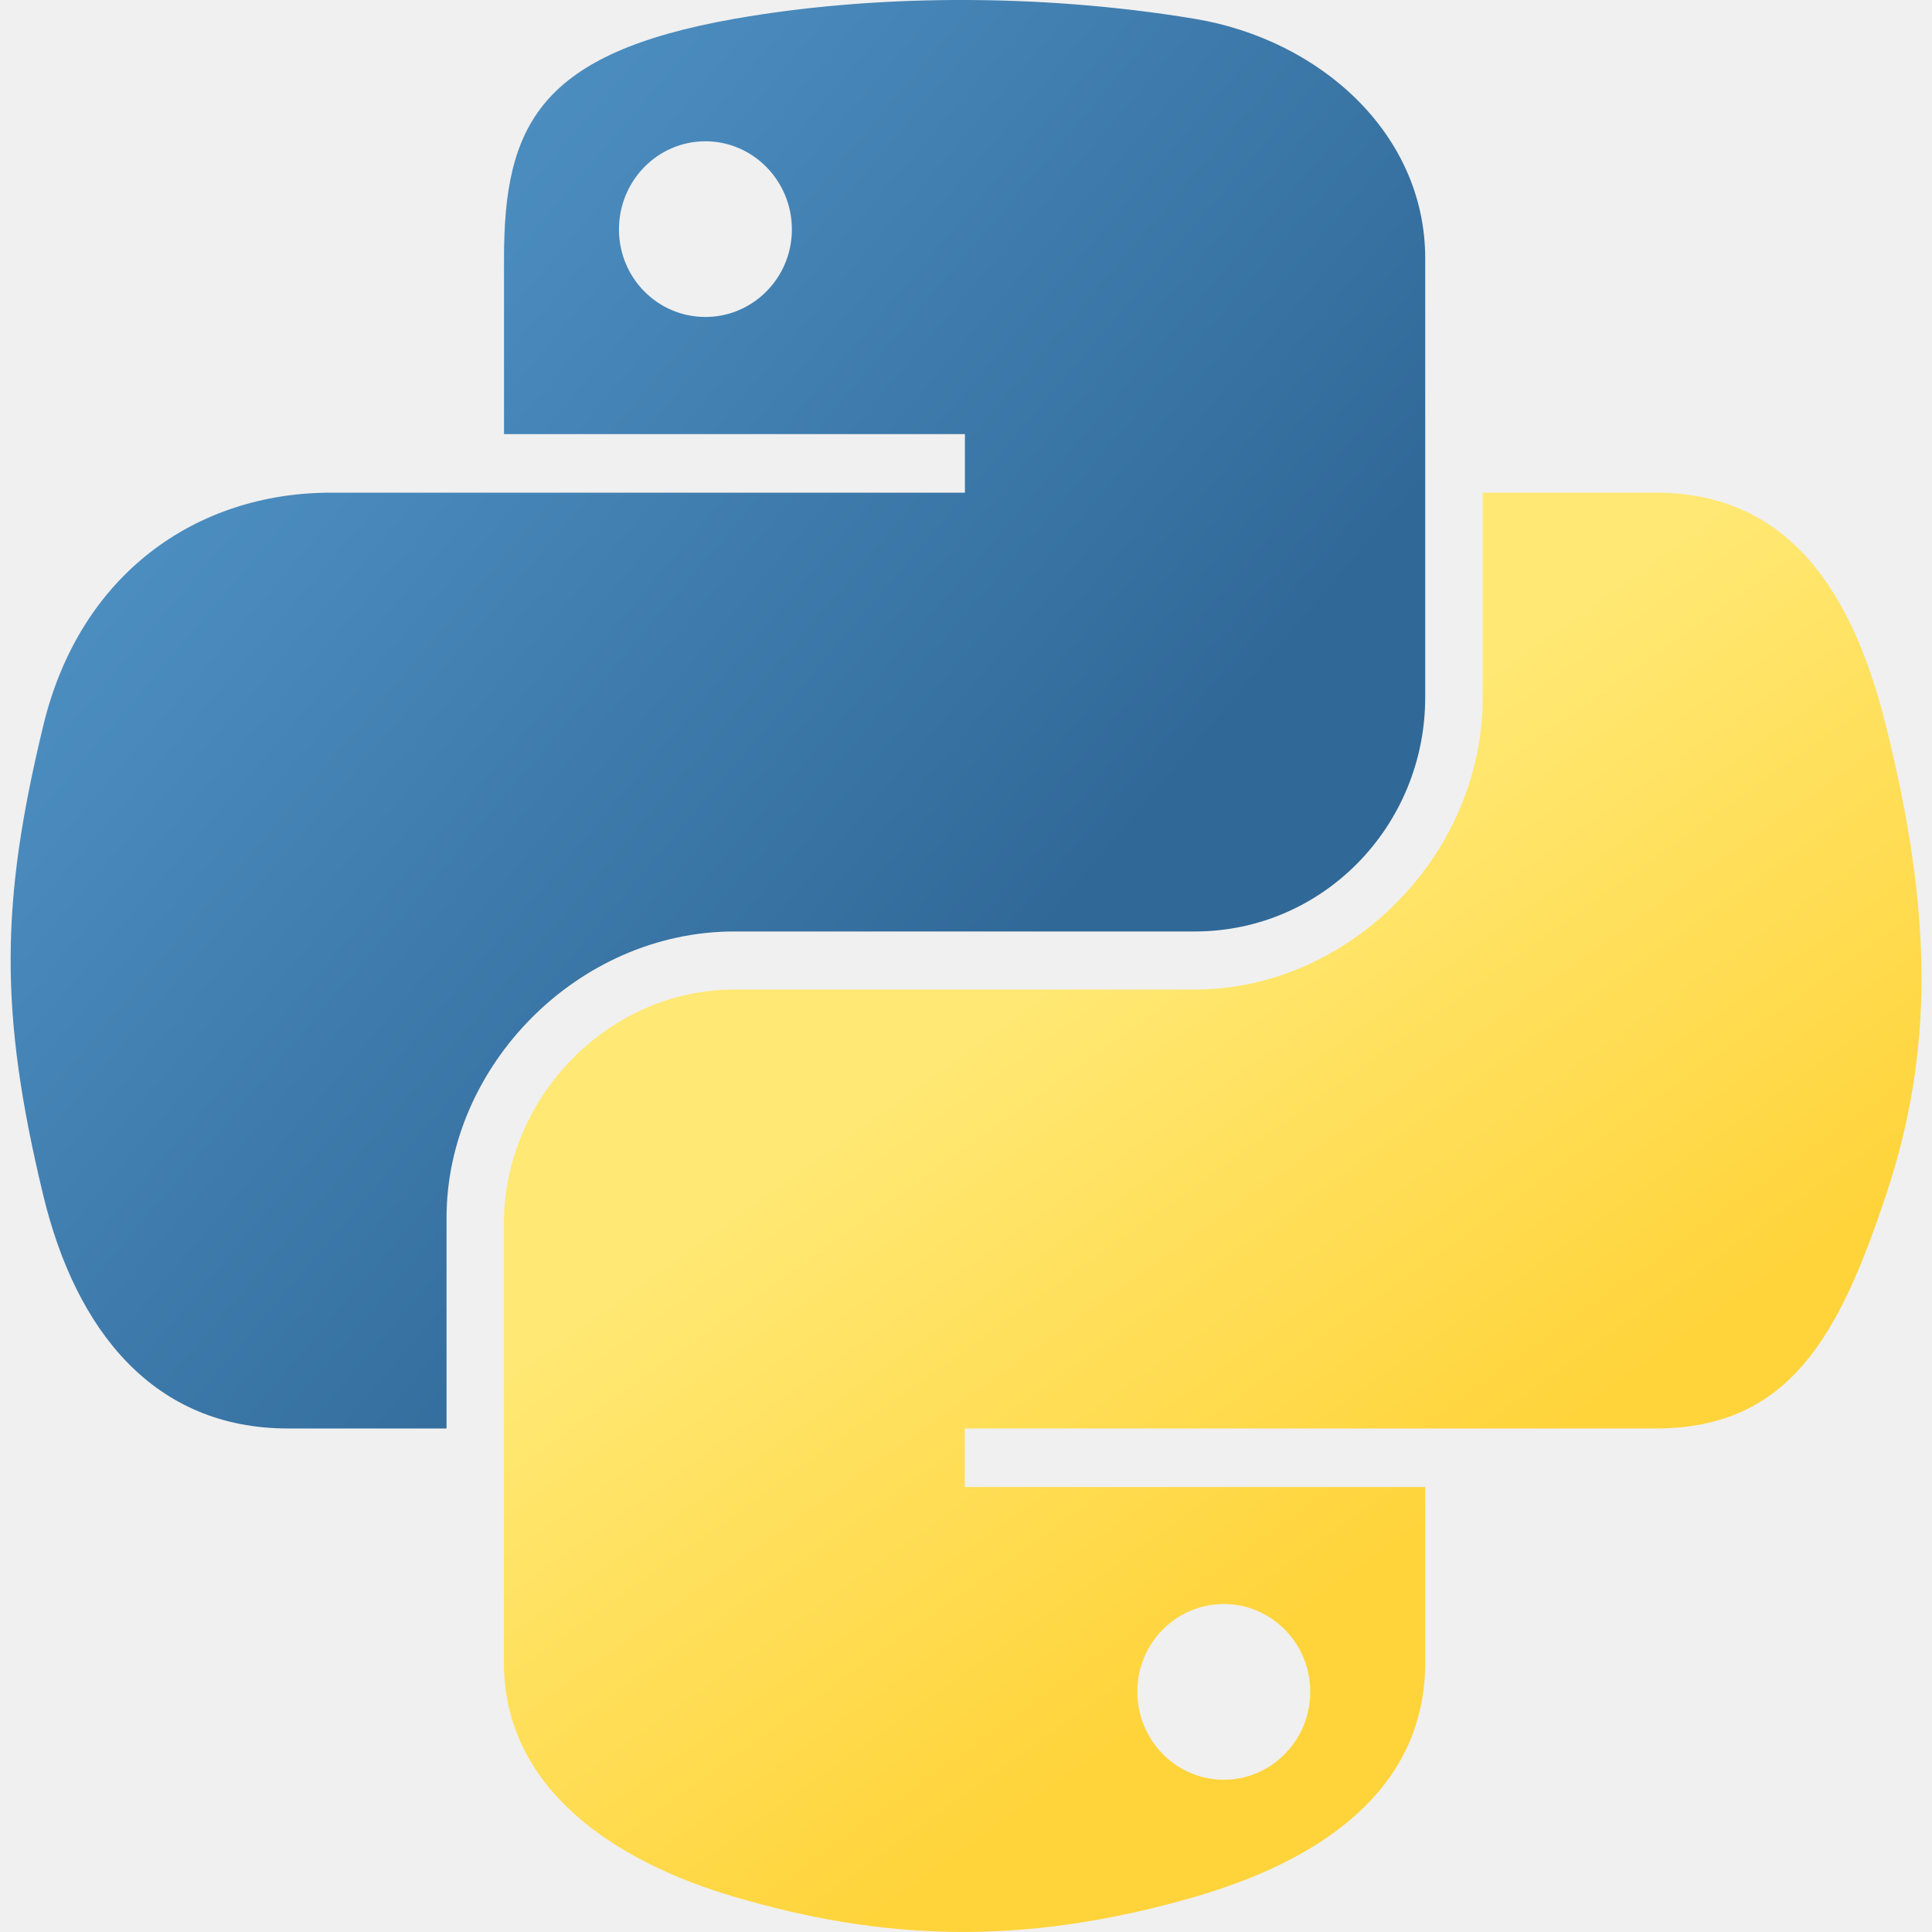
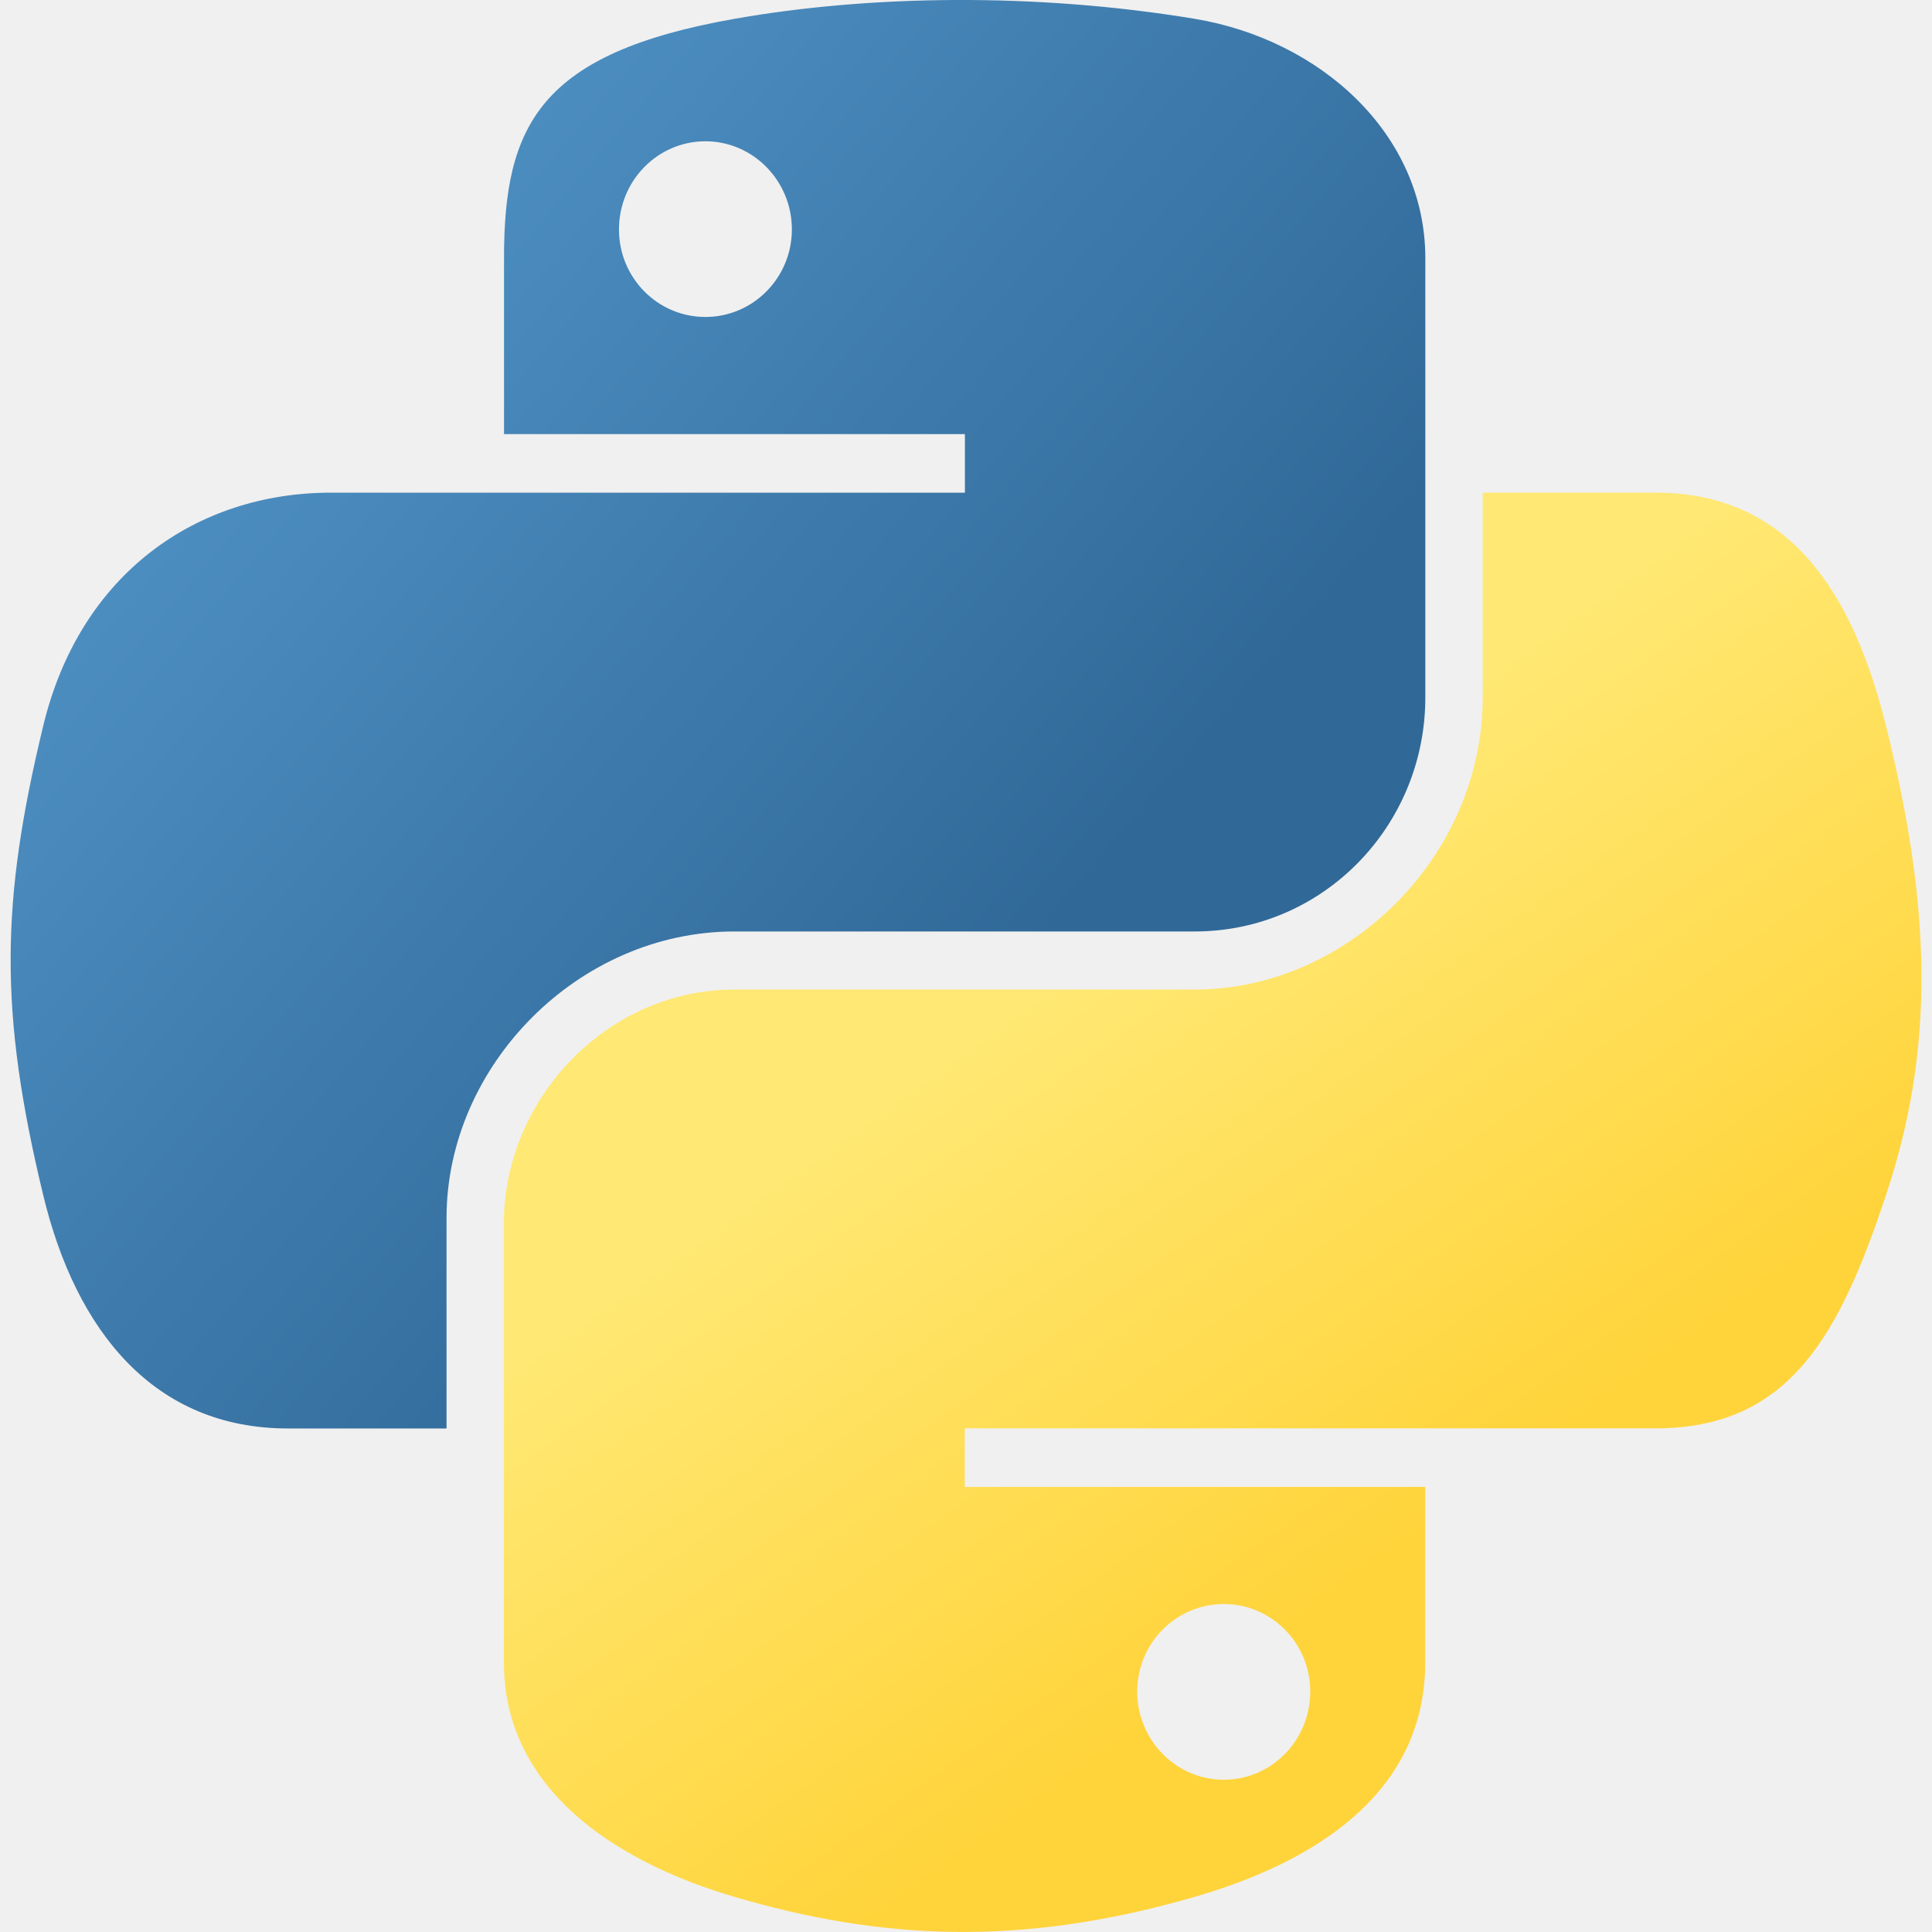
<svg xmlns="http://www.w3.org/2000/svg" width="16" height="16" viewBox="0 0 16 16" fill="none">
-   <g clip-path="url(#clip0_1447_2955)">
-     <path d="M7.906 0C7.254 0.003 6.631 0.059 6.082 0.156C4.467 0.441 4.174 1.038 4.174 2.14V3.595H7.991V4.08H4.174H2.741C1.632 4.08 0.66 4.747 0.357 6.015C0.006 7.469 -0.009 8.376 0.357 9.894C0.628 11.024 1.276 11.83 2.385 11.83H3.698V10.086C3.698 8.826 4.788 7.714 6.082 7.714H9.895C10.956 7.714 11.803 6.841 11.803 5.775V2.14C11.803 1.106 10.931 0.328 9.895 0.156C9.239 0.047 8.559 -0.003 7.906 0ZM5.842 1.17C6.236 1.17 6.558 1.497 6.558 1.9C6.558 2.301 6.236 2.625 5.842 2.625C5.446 2.625 5.126 2.301 5.126 1.9C5.126 1.497 5.446 1.17 5.842 1.17Z" fill="url(#paint0_linear_1447_2955)" />
-     <path d="M12.279 4.08V5.775C12.279 7.089 11.165 8.195 9.895 8.195H6.082C5.038 8.195 4.173 9.089 4.173 10.135V13.769C4.173 14.804 5.073 15.412 6.082 15.709C7.29 16.064 8.449 16.128 9.895 15.709C10.855 15.431 11.803 14.871 11.803 13.769V12.315H7.99V11.83H11.803H13.712C14.821 11.83 15.234 11.056 15.62 9.894C16.019 8.699 16.002 7.549 15.62 6.015C15.346 4.911 14.822 4.08 13.712 4.08H12.279ZM10.135 13.284C10.53 13.284 10.851 13.609 10.851 14.009C10.851 14.412 10.53 14.739 10.135 14.739C9.74 14.739 9.419 14.412 9.419 14.009C9.419 13.609 9.74 13.284 10.135 13.284Z" fill="url(#paint1_linear_1447_2955)" />
+   <g clip-path="url(#clip0_348_3763)">
+     <path d="M7.906 0C7.254 0.003 6.631 0.059 6.082 0.156C4.467 0.441 4.174 1.038 4.174 2.14V3.595H7.991V4.08H4.174H2.741C1.632 4.08 0.661 4.747 0.357 6.015C0.006 7.469 -0.009 8.376 0.357 9.894C0.628 11.024 1.276 11.83 2.385 11.83H3.698V10.086C3.698 8.826 4.788 7.714 6.082 7.714H9.895C10.956 7.714 11.804 6.841 11.804 5.775V2.14C11.804 1.106 10.931 0.328 9.895 0.156C9.239 0.047 8.559 -0.003 7.906 0ZM5.842 1.17C6.236 1.17 6.558 1.497 6.558 1.9C6.558 2.301 6.236 2.625 5.842 2.625C5.446 2.625 5.126 2.301 5.126 1.9C5.126 1.497 5.446 1.17 5.842 1.17Z" fill="url(#paint0_linear_348_3763)" />
+     <path d="M12.279 4.08V5.775C12.279 7.089 11.165 8.195 9.894 8.195H6.082C5.037 8.195 4.173 9.089 4.173 10.134V13.769C4.173 14.804 5.073 15.412 6.082 15.709C7.29 16.064 8.449 16.128 9.894 15.709C10.855 15.431 11.803 14.871 11.803 13.769V12.314H7.99V11.829H11.803H13.711C14.821 11.829 15.234 11.056 15.62 9.894C16.018 8.699 16.002 7.549 15.62 6.015C15.346 4.91 14.822 4.08 13.711 4.08H12.279ZM10.135 13.284C10.53 13.284 10.851 13.608 10.851 14.009C10.851 14.412 10.53 14.739 10.135 14.739C9.74 14.739 9.418 14.412 9.418 14.009C9.418 13.608 9.74 13.284 10.135 13.284Z" fill="url(#paint1_linear_348_3763)" />
  </g>
  <defs>
-     <linearGradient id="paint0_linear_1447_2955" x1="0.088" y1="1.08223e-08" x2="8.89" y2="7.5" gradientUnits="userSpaceOnUse">
+     <linearGradient id="paint0_linear_348_3763" x1="0.088" y1="1.08223e-08" x2="8.89" y2="7.5" gradientUnits="userSpaceOnUse">
      <stop stop-color="#5A9FD4" />
      <stop offset="1" stop-color="#306998" />
    </linearGradient>
-     <linearGradient id="paint1_linear_1447_2955" x1="10.043" y1="13.887" x2="6.885" y2="9.462" gradientUnits="userSpaceOnUse">
+     <linearGradient id="paint1_linear_348_3763" x1="10.043" y1="13.887" x2="6.885" y2="9.462" gradientUnits="userSpaceOnUse">
      <stop stop-color="#FFD43B" />
      <stop offset="1" stop-color="#FFE873" />
    </linearGradient>
-     <clipPath id="clip0_1447_2955">
+     <clipPath id="clip0_348_3763">
      <rect width="16" height="16" fill="white" />
    </clipPath>
  </defs>
</svg>
